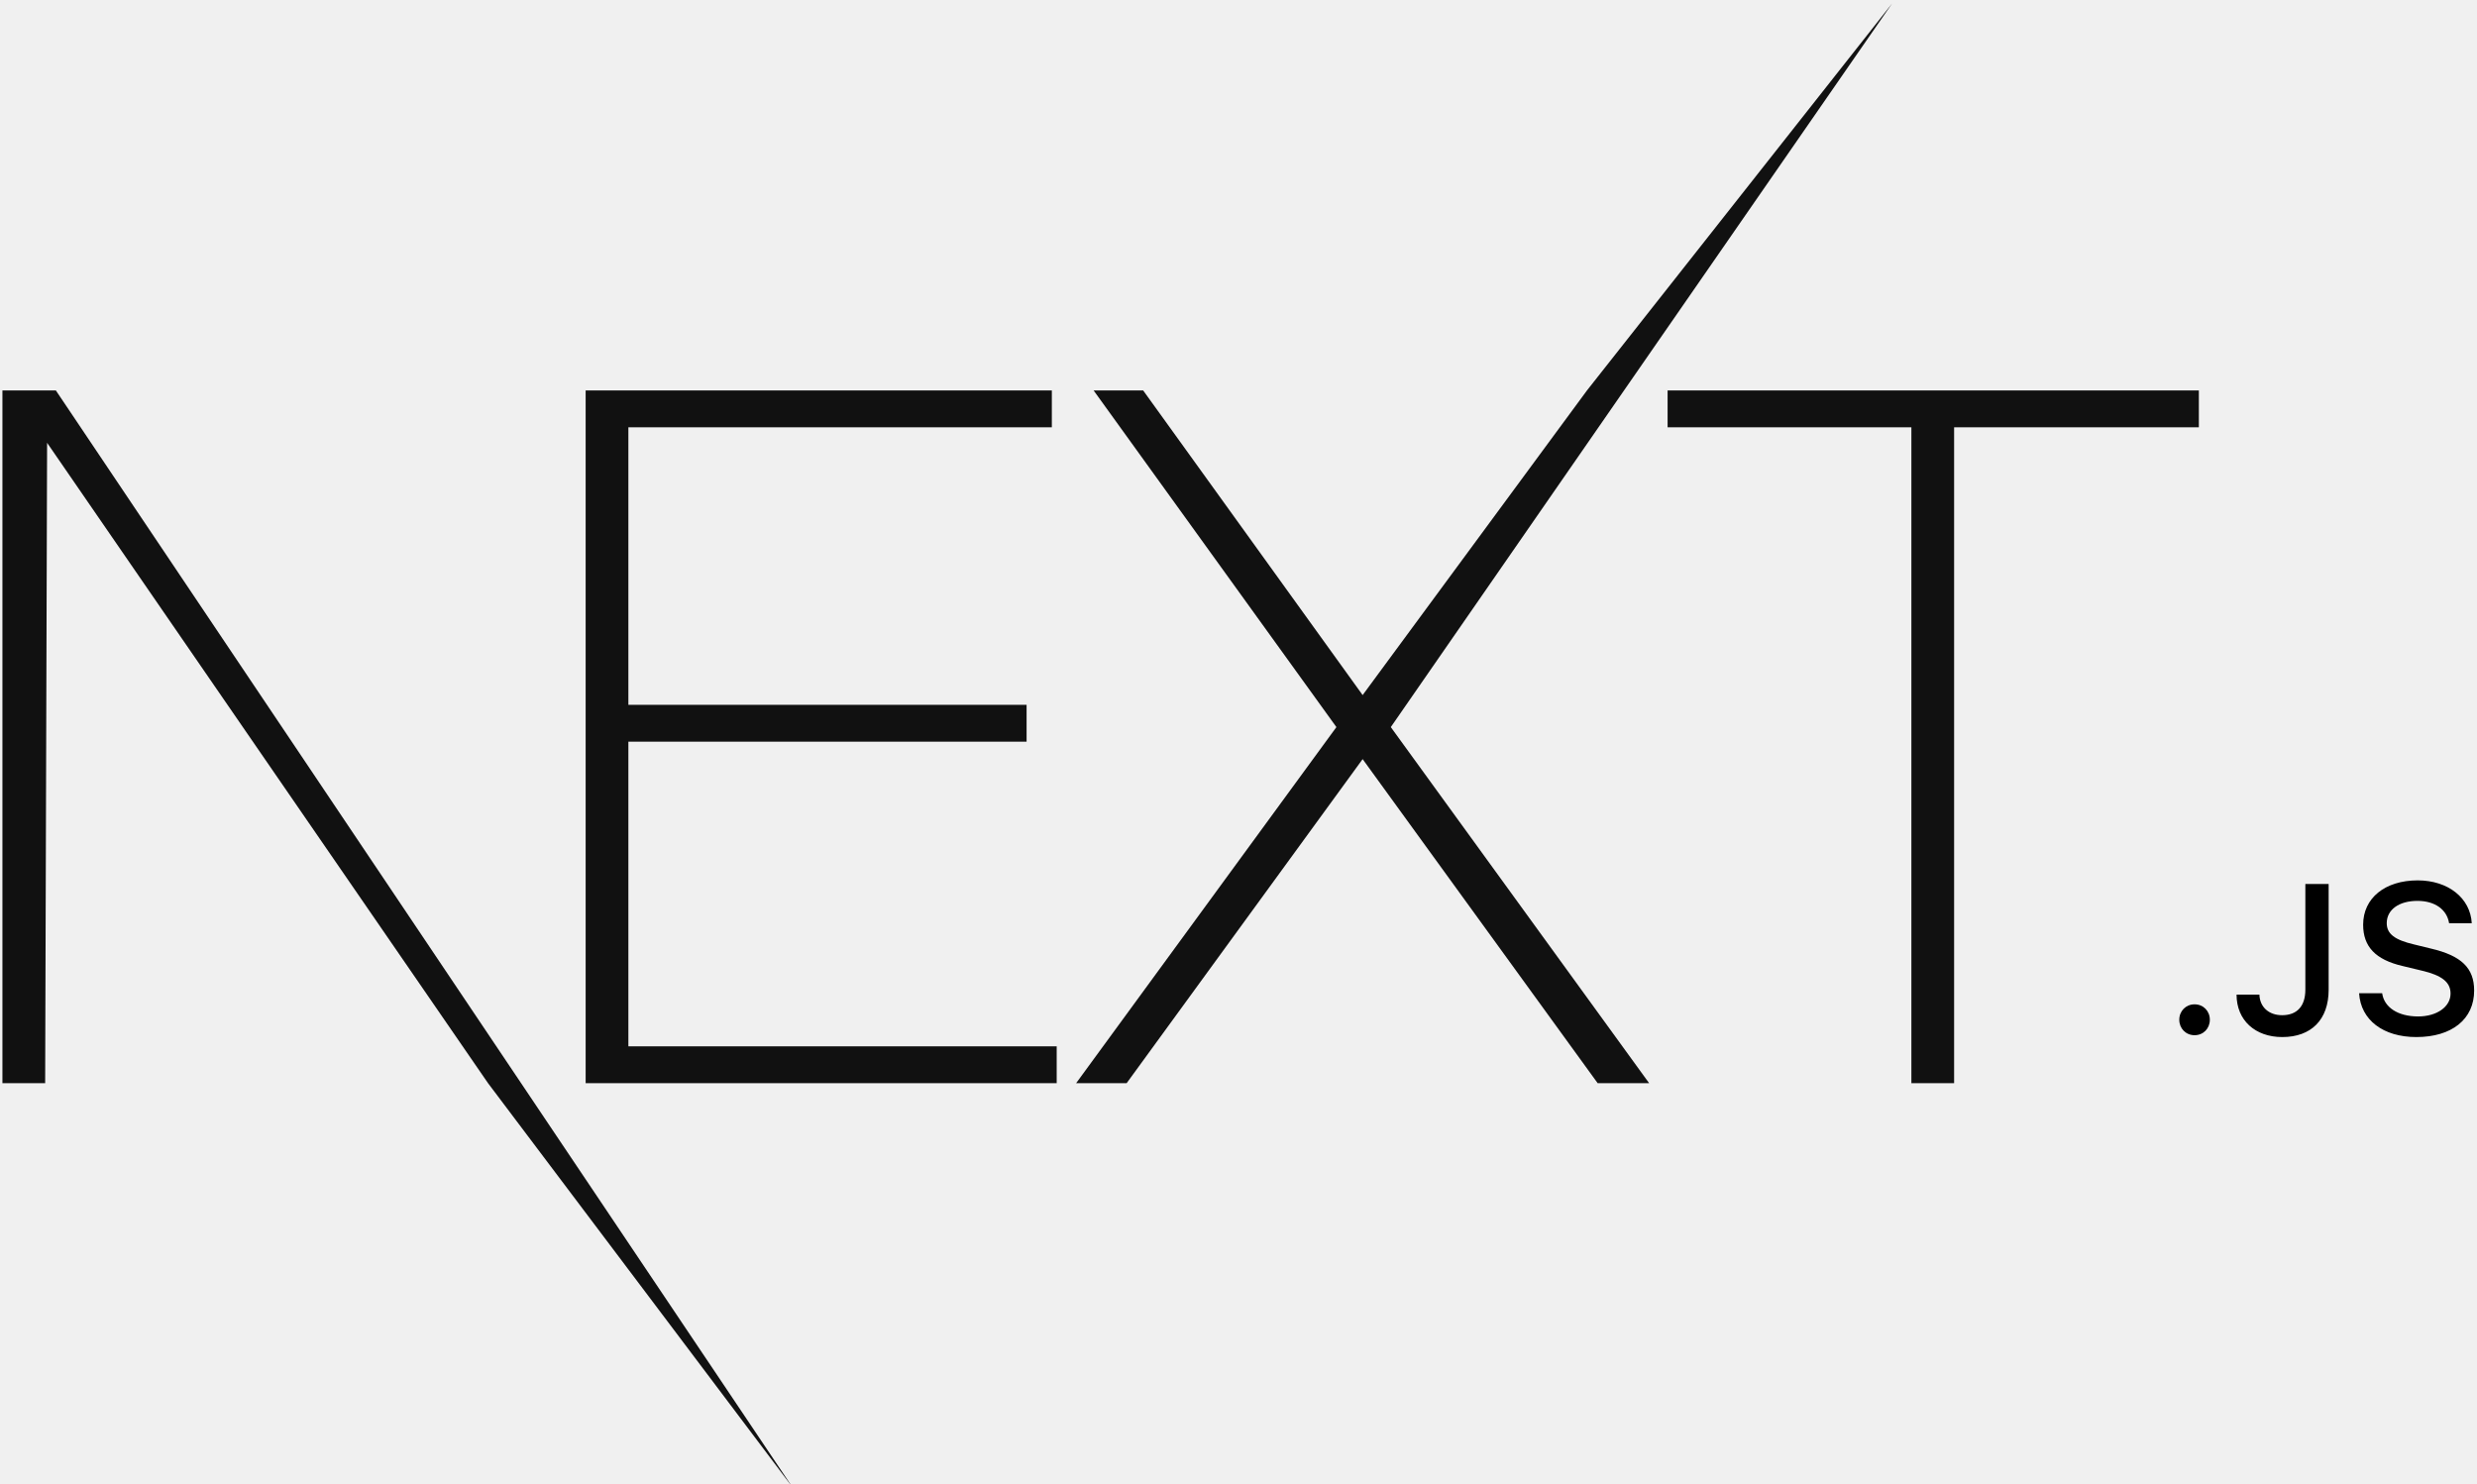
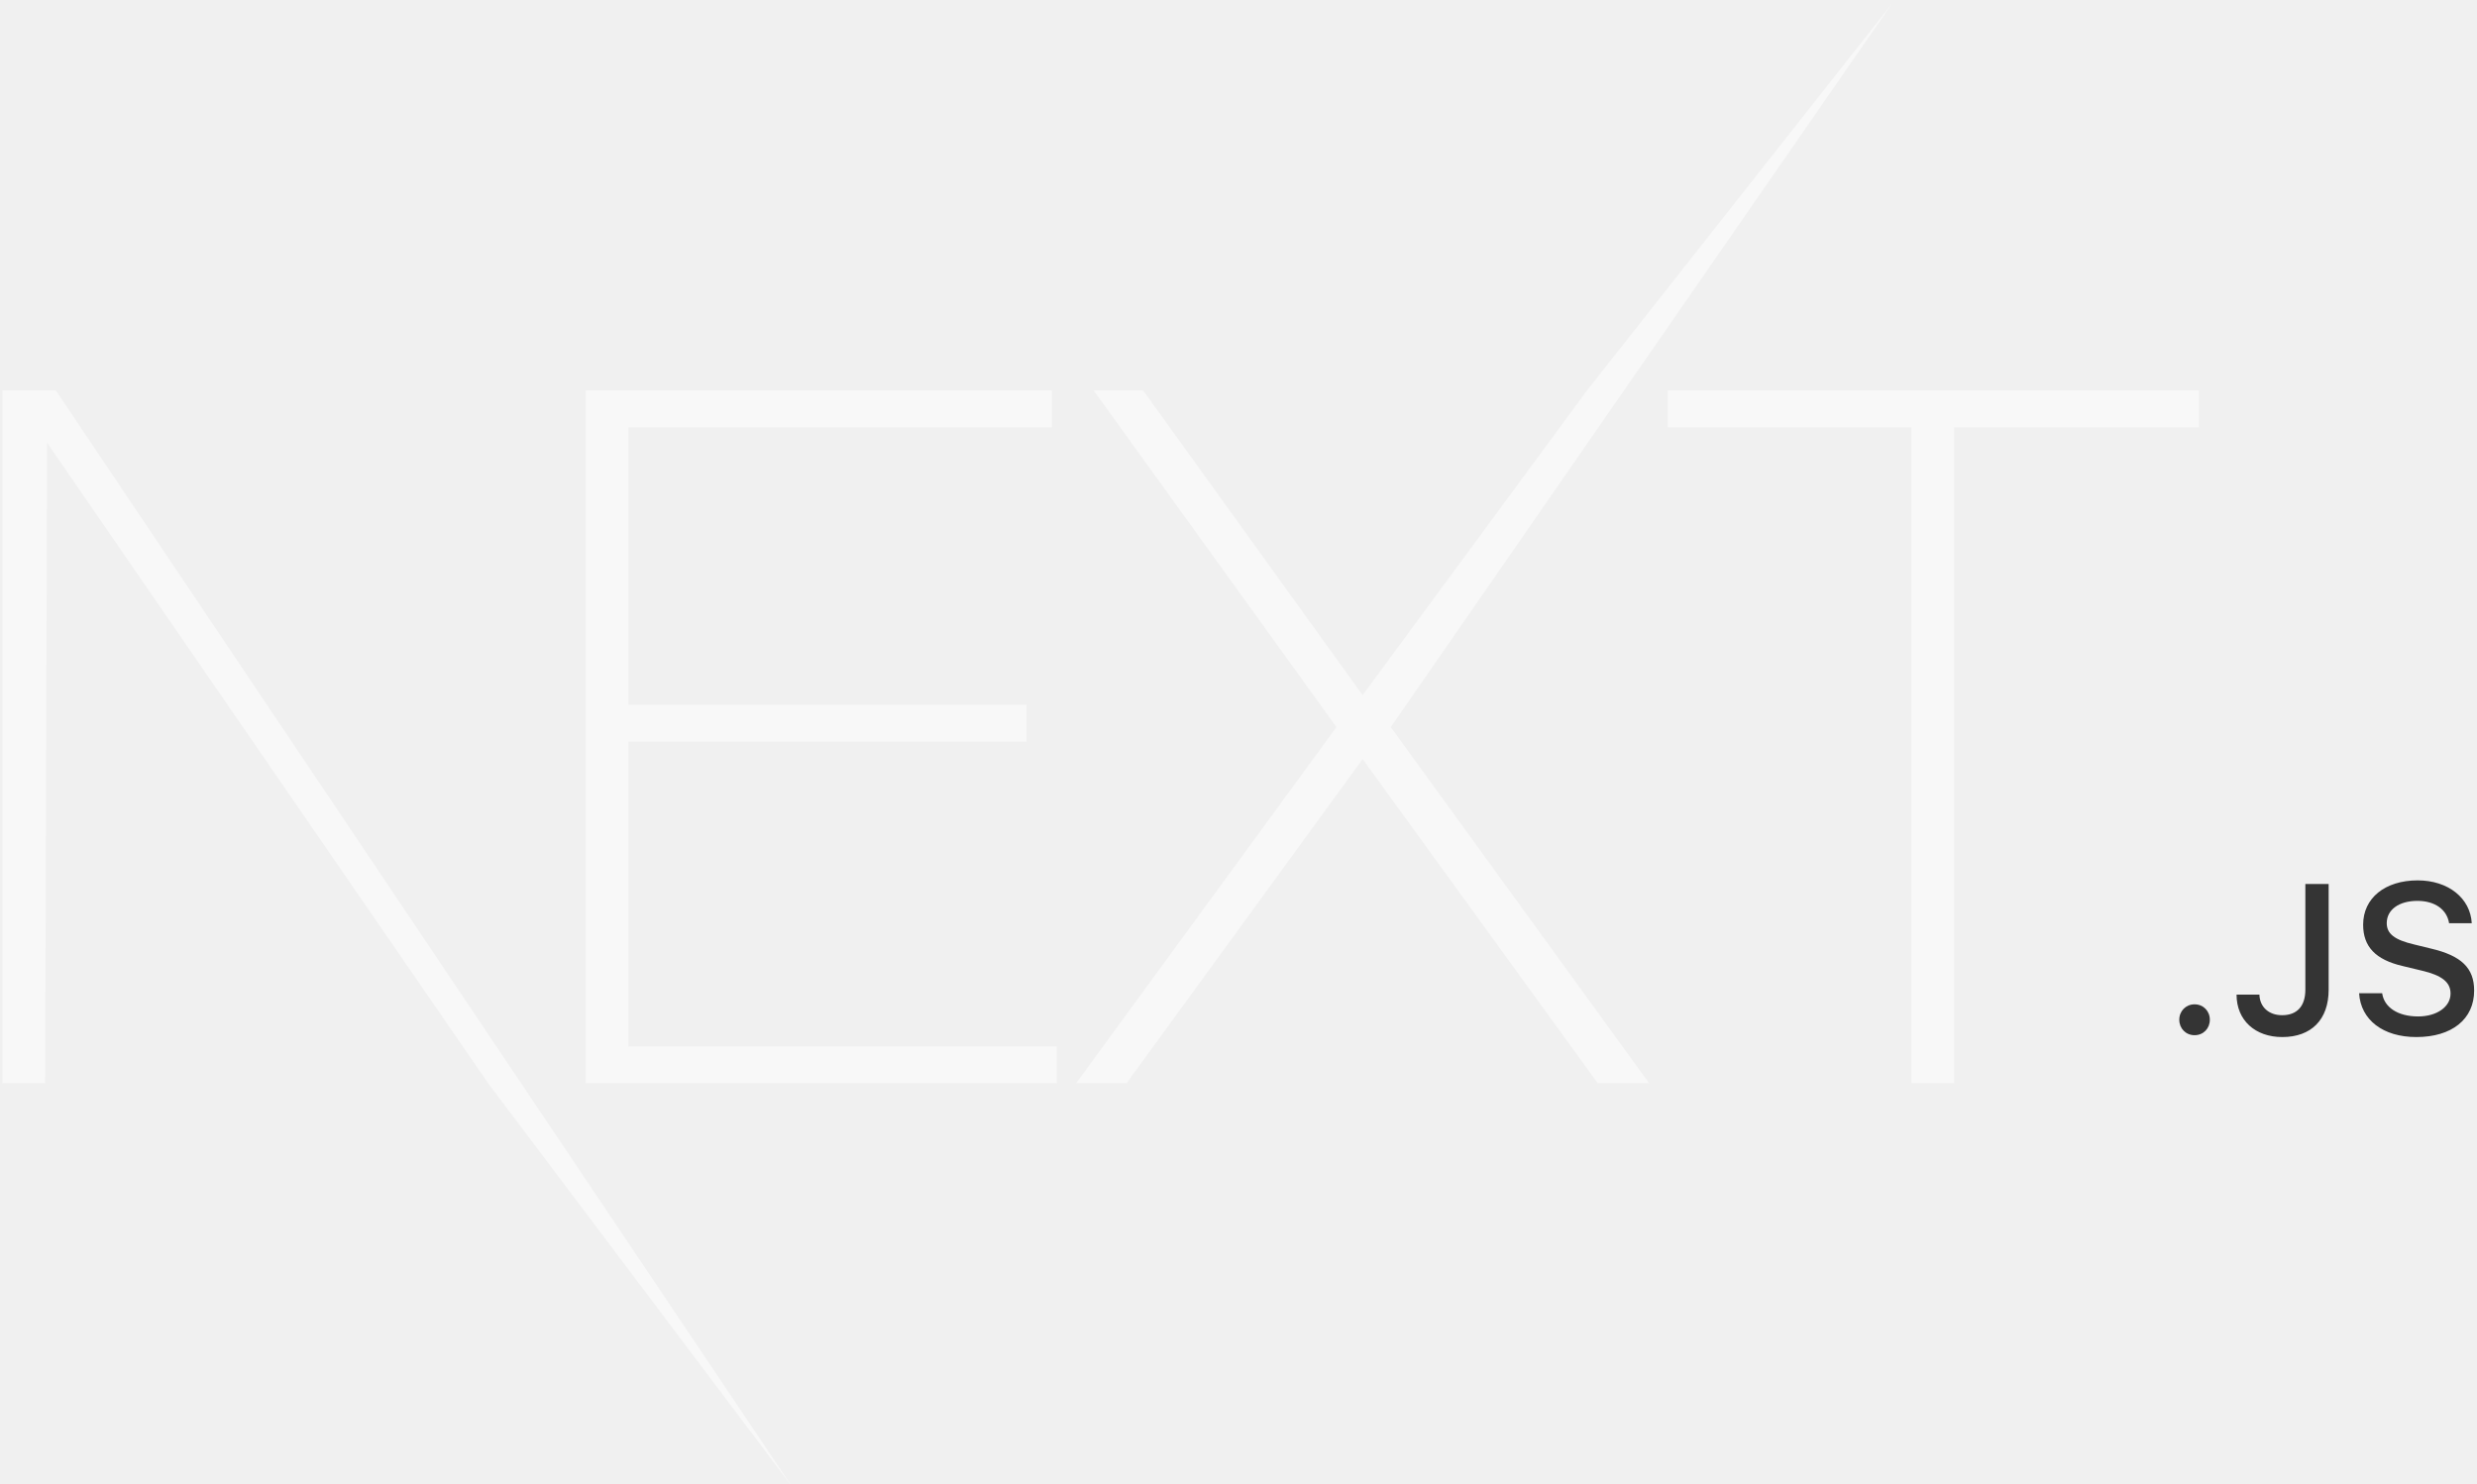
<svg xmlns="http://www.w3.org/2000/svg" width="207" height="124" viewBox="0 0 207 124" fill="none">
-   <path d="M48.942 32.632H87.901V35.714H52.513V58.907H85.791V61.989H52.513V87.453H88.307V90.534H48.942V32.632ZM91.391 32.632H95.531L113.874 58.096L132.623 32.632L158.124 0.287L116.228 60.772L137.817 90.534H133.516L113.874 63.448L94.151 90.534H89.93L111.682 60.772L91.391 32.632ZM139.359 35.714V32.632H183.756V35.714H163.303V90.534H159.732V35.714H139.359Z" fill="#111111" />
-   <path d="M0.203 32.632H4.667L66.224 124.303L40.785 90.534L3.936 37.011L3.774 90.534H0.203V32.632Z" fill="#111111" />
-   <path d="M183.397 86.523C184.135 86.523 184.673 85.96 184.673 85.233C184.673 84.506 184.135 83.943 183.397 83.943C182.667 83.943 182.12 84.506 182.12 85.233C182.12 85.96 182.667 86.523 183.397 86.523ZM186.906 83.13C186.906 85.276 188.461 86.678 190.728 86.678C193.142 86.678 194.602 85.233 194.602 82.723V73.885H192.656V82.714C192.656 84.108 191.952 84.852 190.71 84.852C189.598 84.852 188.843 84.16 188.817 83.13H186.906ZM197.147 83.017C197.286 85.25 199.153 86.678 201.933 86.678C204.903 86.678 206.762 85.181 206.762 82.792C206.762 80.914 205.702 79.875 203.131 79.278L201.75 78.94C200.117 78.56 199.457 78.049 199.457 77.157C199.457 76.032 200.482 75.296 202.02 75.296C203.479 75.296 204.486 76.015 204.669 77.166H206.562C206.449 75.063 204.591 73.583 202.046 73.583C199.309 73.583 197.485 75.063 197.485 77.287C197.485 79.122 198.519 80.213 200.786 80.741L202.402 81.13C204.061 81.52 204.79 82.091 204.79 83.043C204.79 84.151 203.644 84.956 202.08 84.956C200.404 84.956 199.24 84.203 199.075 83.017H197.147Z" fill="black" />
+   <path d="M48.942 32.632H87.901V35.714H52.513V58.907H85.791V61.989H52.513V87.453H88.307V90.534H48.942V32.632ZM91.391 32.632H95.531L113.874 58.096L132.623 32.632L158.124 0.287L116.228 60.772L137.817 90.534H133.516L113.874 63.448L94.151 90.534H89.93L111.682 60.772L91.391 32.632ZM139.359 35.714V32.632H183.756V35.714H163.303V90.534H159.732V35.714H139.359Z" fill="white" fill-opacity="0.504" />
+   <path d="M0.203 32.632H4.667L66.224 124.303L40.785 90.534L3.936 37.011L3.774 90.534H0.203V32.632Z" fill="white" fill-opacity="0.504" />
+   <path d="M183.397 86.523C184.135 86.523 184.673 85.96 184.673 85.233C184.673 84.506 184.135 83.943 183.397 83.943C182.667 83.943 182.12 84.506 182.12 85.233C182.12 85.96 182.667 86.523 183.397 86.523ZM186.906 83.13C186.906 85.276 188.461 86.678 190.728 86.678C193.142 86.678 194.602 85.233 194.602 82.723V73.885H192.656V82.714C192.656 84.108 191.952 84.852 190.71 84.852C189.598 84.852 188.843 84.16 188.817 83.13H186.906ZM197.147 83.017C197.286 85.25 199.153 86.678 201.933 86.678C204.903 86.678 206.762 85.181 206.762 82.792C206.762 80.914 205.702 79.875 203.131 79.278L201.75 78.94C200.117 78.56 199.457 78.049 199.457 77.157C199.457 76.032 200.482 75.296 202.02 75.296C203.479 75.296 204.486 76.015 204.669 77.166H206.562C206.449 75.063 204.591 73.583 202.046 73.583C199.309 73.583 197.485 75.063 197.485 77.287C197.485 79.122 198.519 80.213 200.786 80.741L202.402 81.13C204.061 81.52 204.79 82.091 204.79 83.043C204.79 84.151 203.644 84.956 202.08 84.956C200.404 84.956 199.24 84.203 199.075 83.017H197.147Z" fill="#343434" />
</svg>
